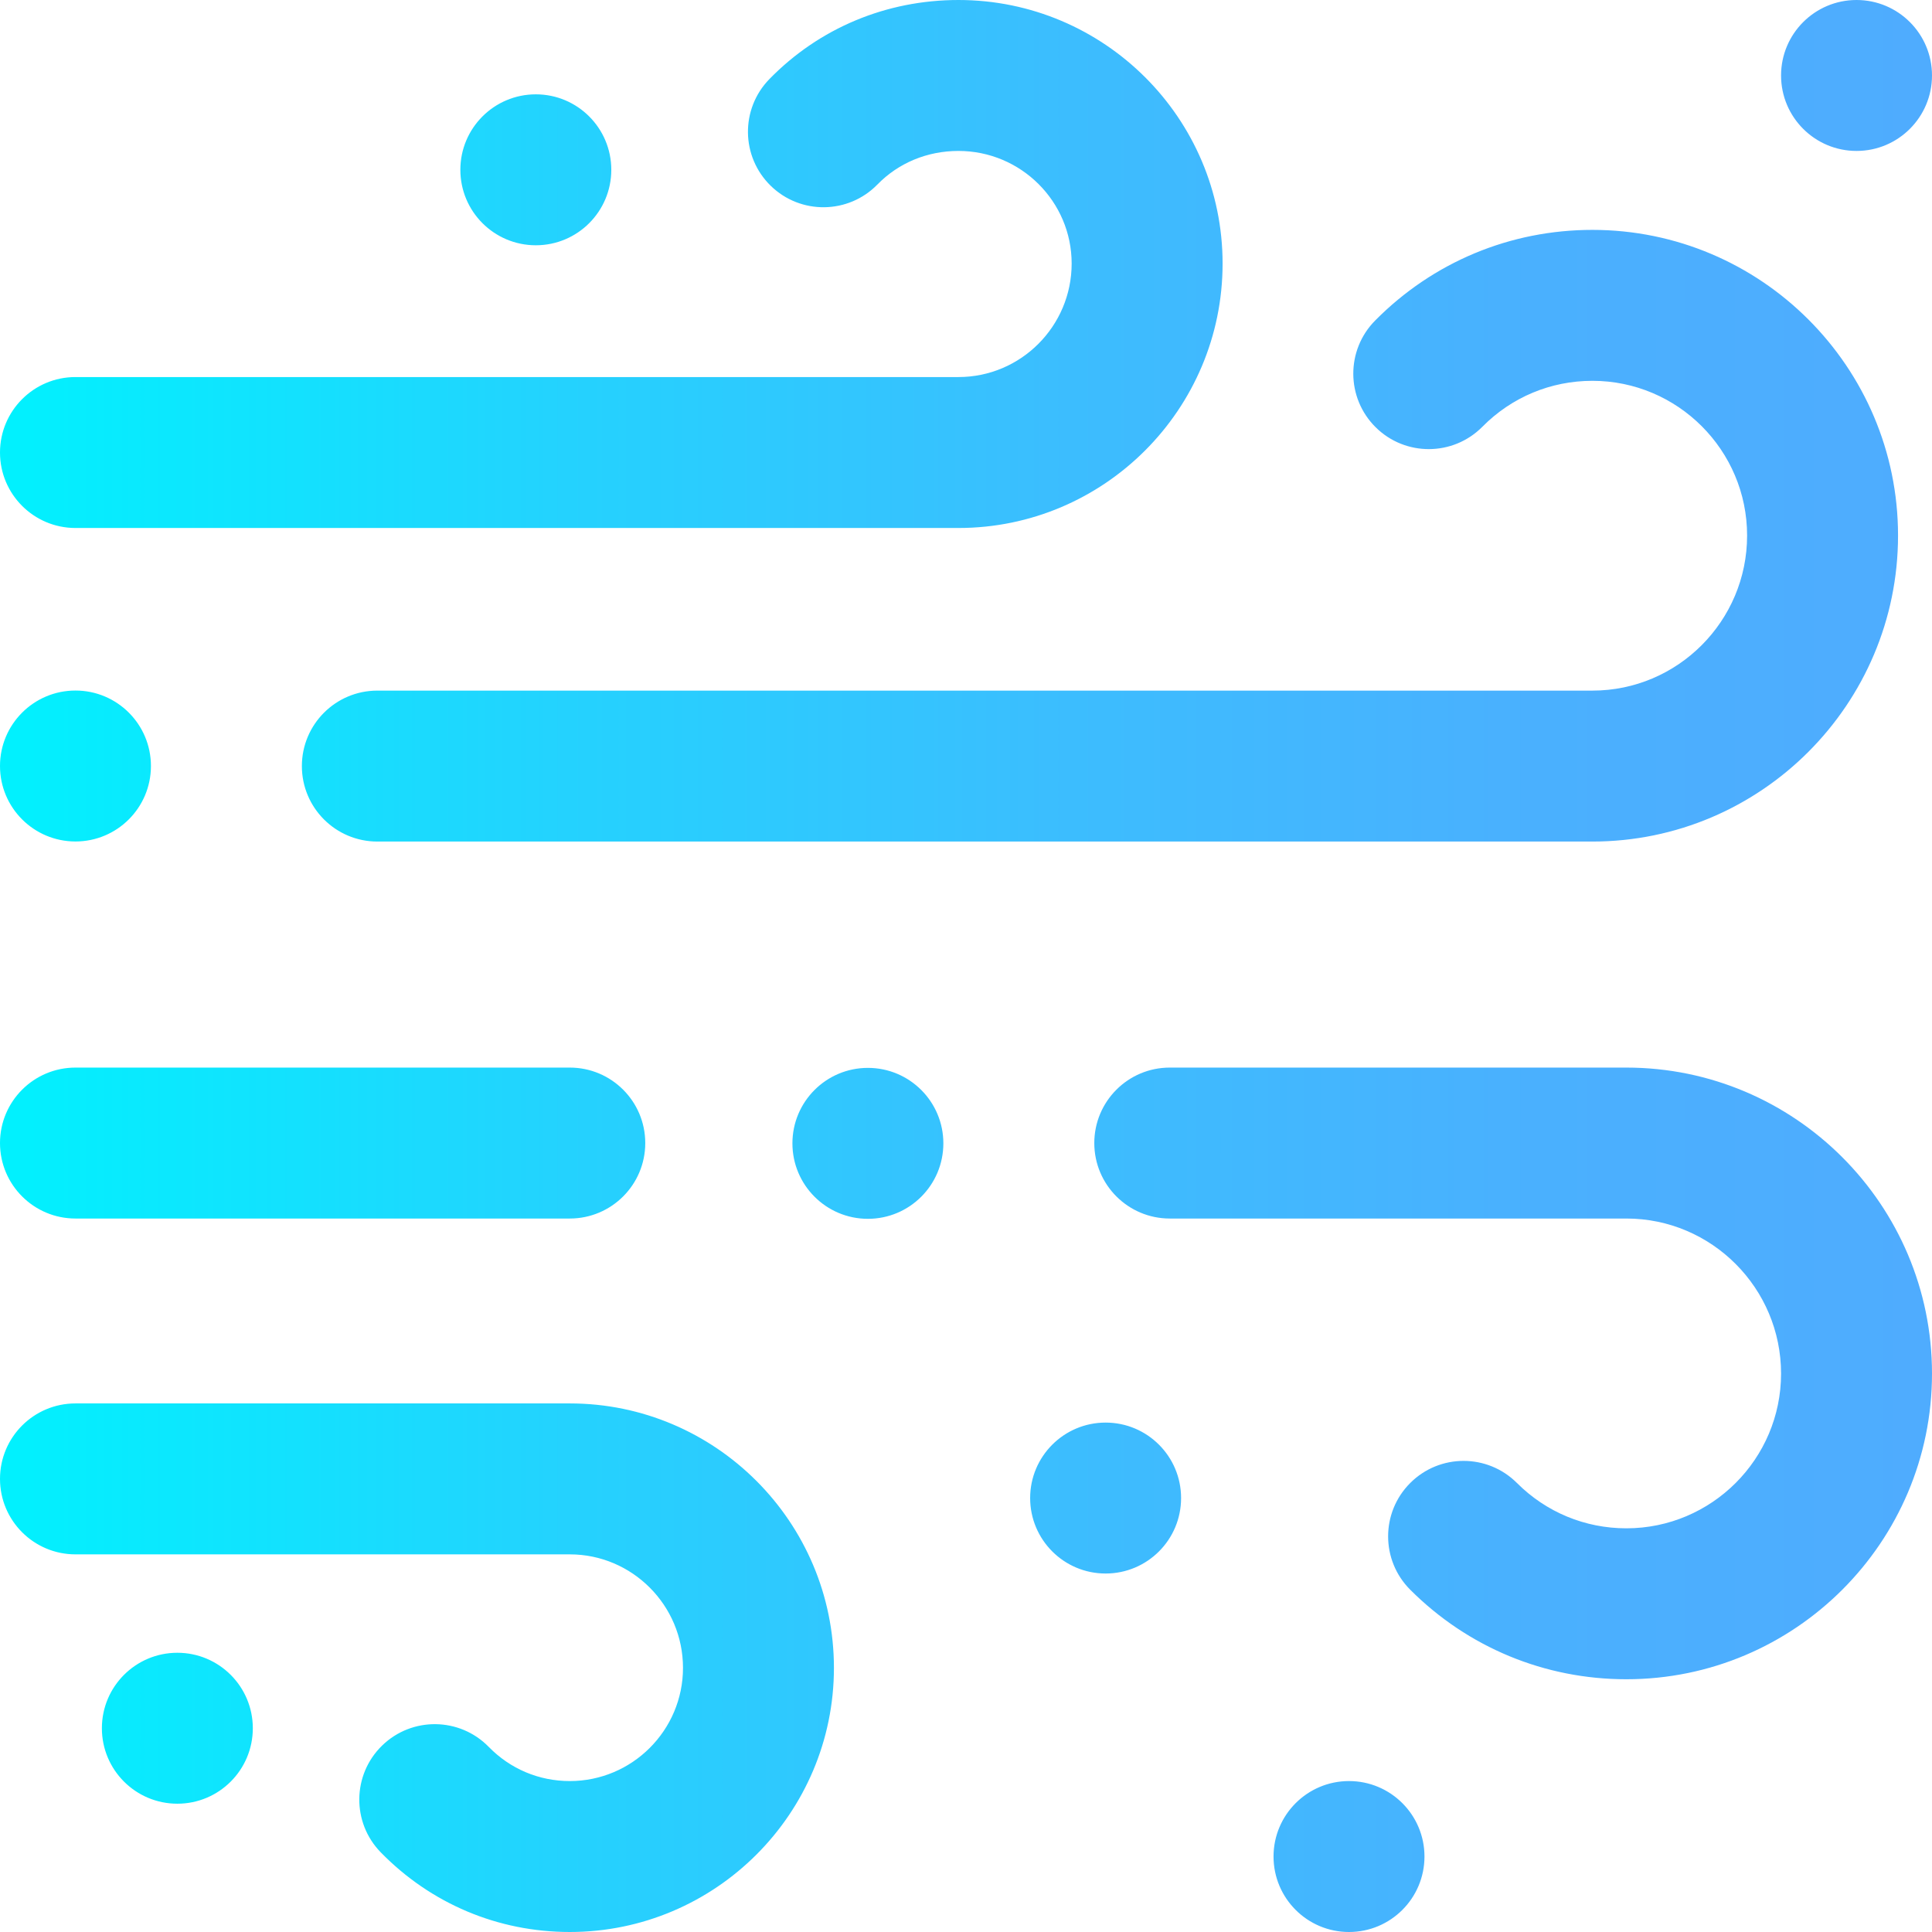
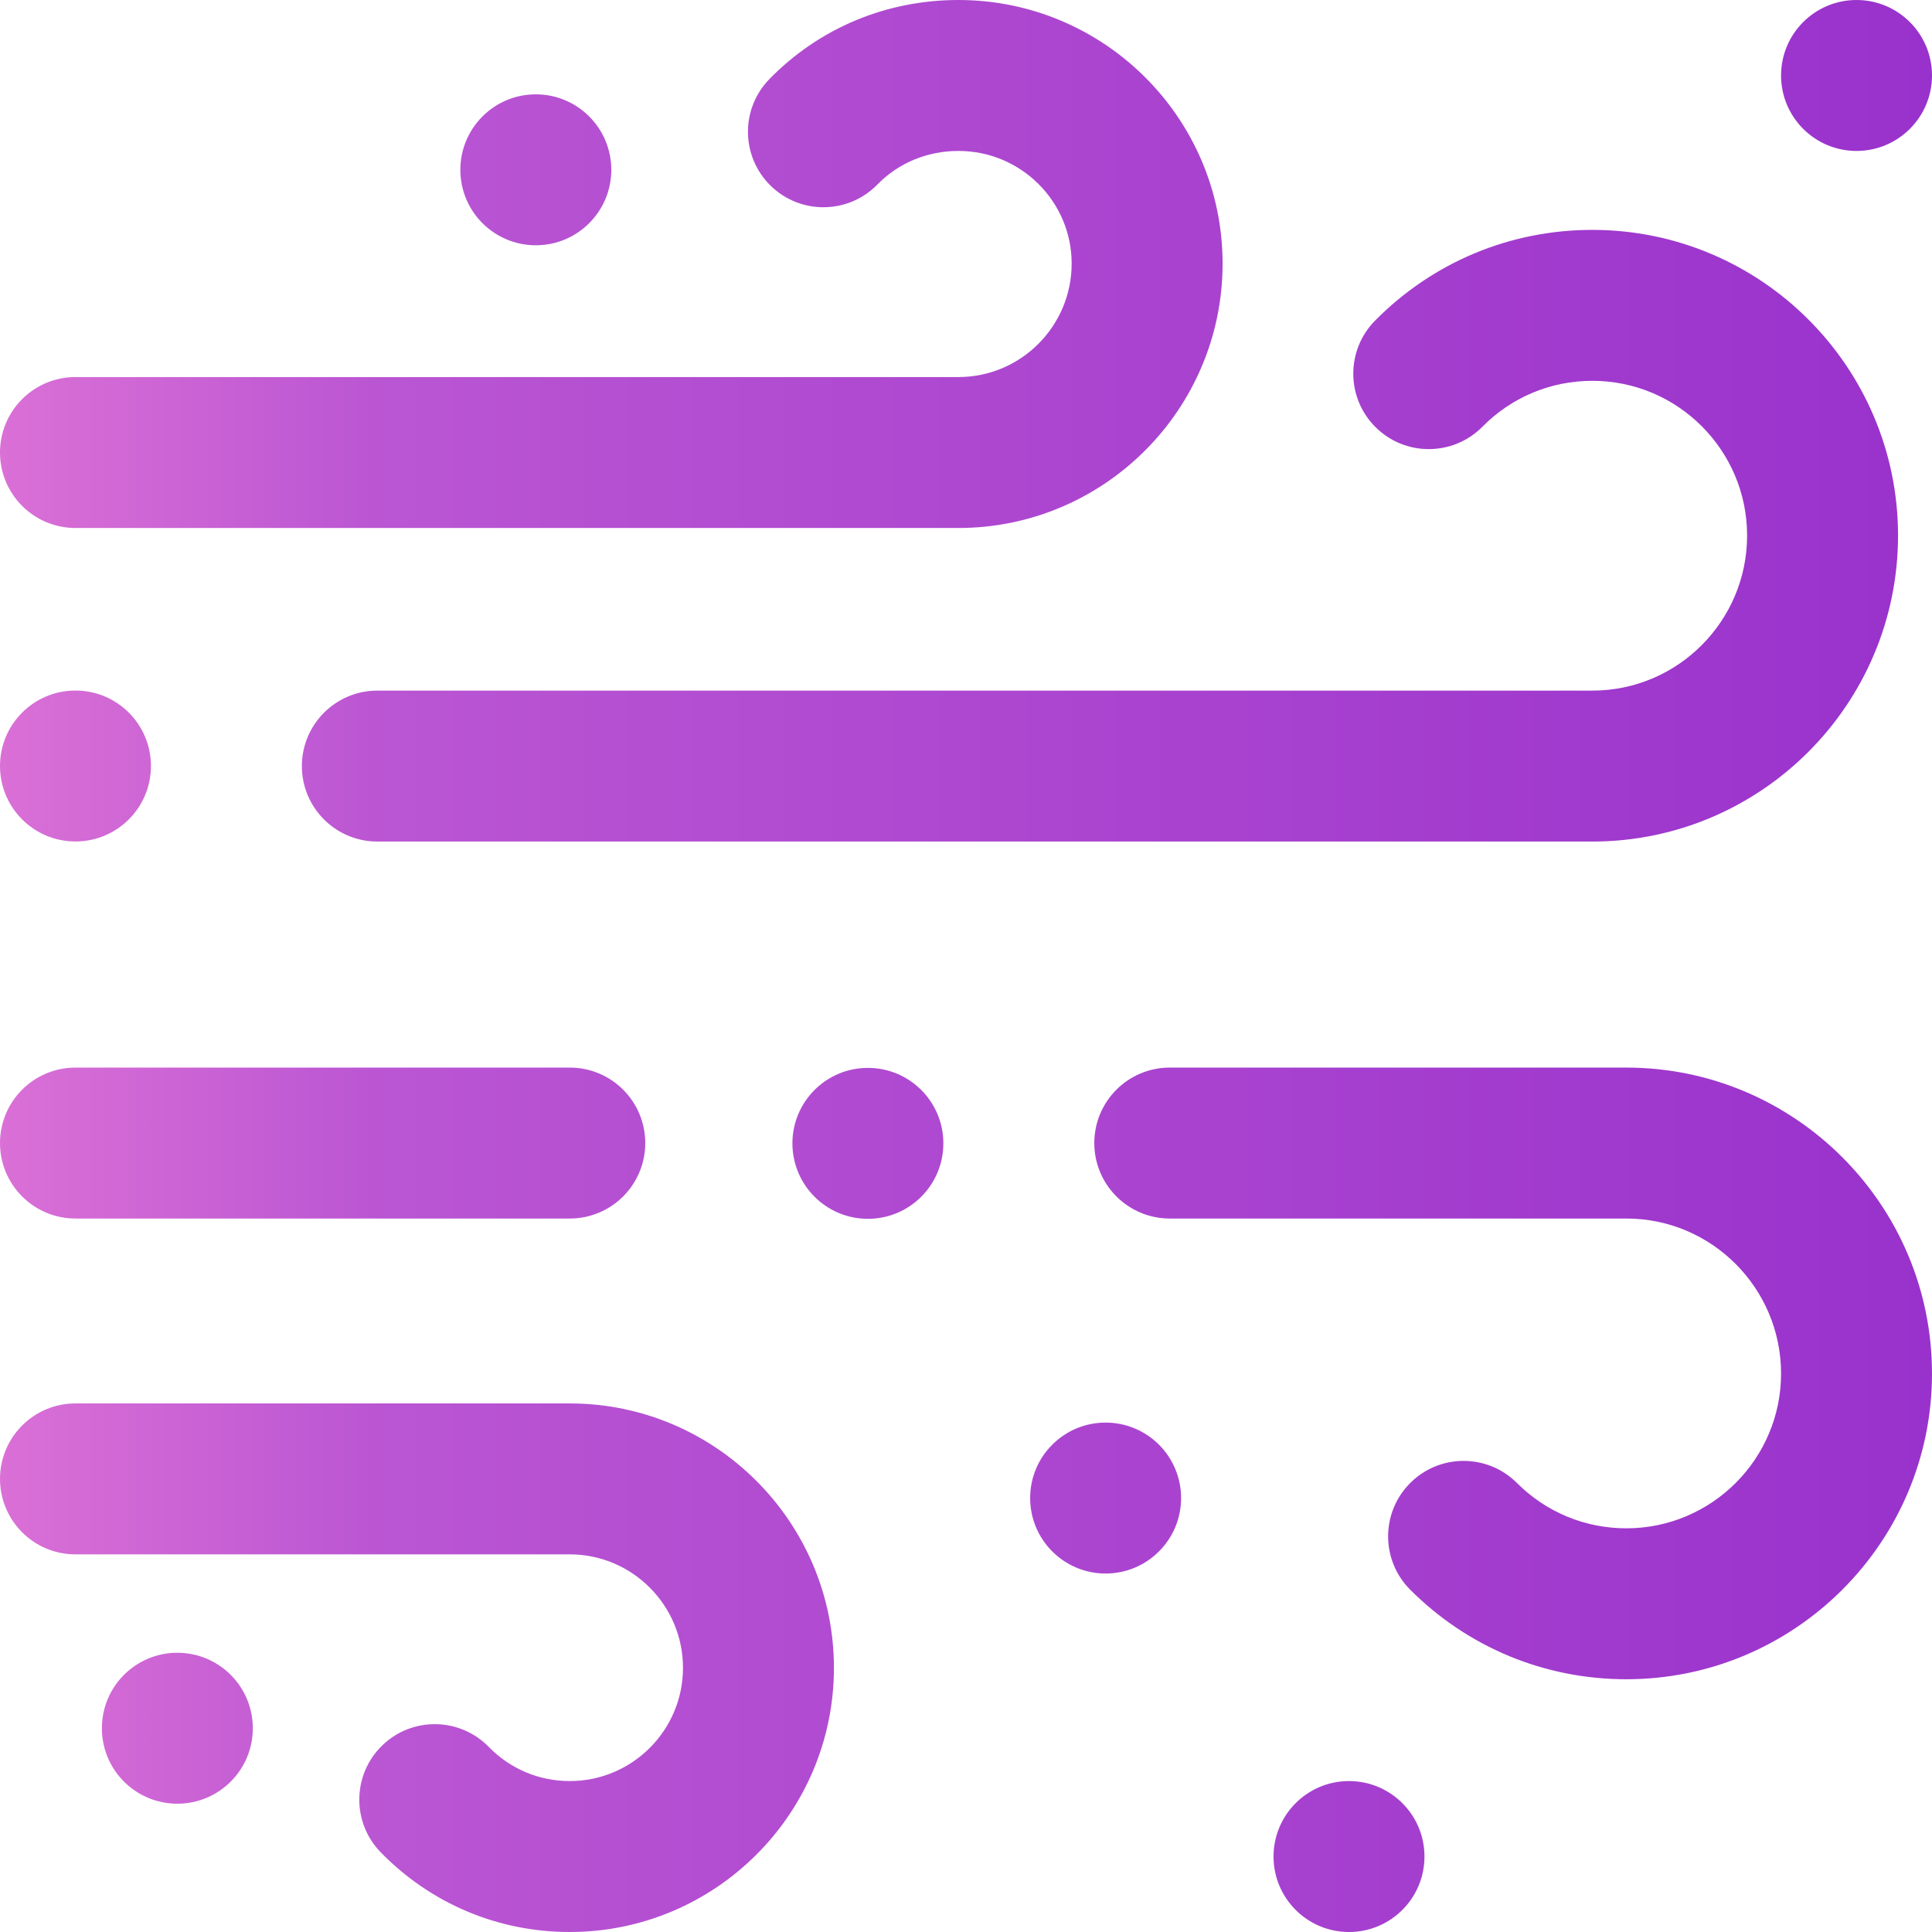
<svg xmlns="http://www.w3.org/2000/svg" id="Layer_1" enable-background="new 0 0 512 512" height="512" viewBox="0 0 512 512" width="512">
  <linearGradient id="SVGID_1_" gradientUnits="userSpaceOnUse" x1="0" x2="512" y1="256" y2="256">
-     <stop offset="0" stop-color="#00f2fe" />
-     <stop offset=".021" stop-color="#03effe" />
-     <stop offset=".293" stop-color="#24d2fe" />
-     <stop offset=".554" stop-color="#3cbdfe" />
-     <stop offset=".796" stop-color="#4ab0fe" />
-     <stop offset="1" stop-color="#4facfe" />
+     <stop offset="0" stop-color="orchid" />
+     <stop offset="0.2" stop-color="mediumorchid" />
+     <stop offset="1" stop-color="darkorchid" />
  </linearGradient>
  <path d="m364.571 113.235c-7.852-7.77-7.919-20.433-.15-28.284 15.332-15.495 35.781-24.029 57.579-24.029 44.664 0 81 36.337 81 81 0 44.717-36.336 81.097-81 81.097h-322c-11.046 0-20-8.954-20-20s8.954-20 20-20h322c22.607 0 41-18.436 41-41.097 0-22.607-18.393-41-41-41-11.034 0-21.384 4.32-29.146 12.164-7.768 7.85-20.431 7.92-28.283.149zm66.429 169.687h-121c-11.046 0-20 8.954-20 20s8.954 20 20 20h121c22.607 0 41 18.436 41 41.097 0 22.607-18.393 41-41 41-10.952 0-21.248-4.265-28.991-12.008-7.811-7.812-20.474-7.811-28.284-.001-7.811 7.811-7.811 20.474-.001 28.284 15.298 15.299 35.639 23.725 57.276 23.725 44.664 0 81-36.336 81-81 0-44.717-36.336-81.097-81-81.097zm-411 40h131c11.046 0 20-8.954 20-20s-8.954-20-20-20h-131c-11.046 0-20 8.954-20 20s8.954 20 20 20zm0-183h234c38.598 0 70-31.437 70-70.078 0-38.512-31.402-69.844-70-69.844-19.117 0-36.908 7.441-50.096 20.952-7.715 7.904-7.562 20.566.343 28.282 7.904 7.714 20.566 7.562 28.282-.343 5.596-5.733 13.221-8.891 21.471-8.891 16.542 0 30 13.388 30 29.844 0 16.585-13.458 30.078-30 30.078h-234c-11.046 0-20 8.954-20 20s8.954 20 20 20zm131 232h-131c-11.046 0-20 8.954-20 20s8.954 20 20 20h131c16.542 0 30 13.493 30 30.078 0 16.542-13.458 30-30 30-8.151 0-15.776-3.213-21.471-9.048-7.716-7.906-20.378-8.058-28.282-.343-7.905 7.716-8.058 20.378-.343 28.282 13.286 13.613 31.077 21.109 50.096 21.109 38.598 0 70-31.401 70-70 0-38.642-31.402-70.078-70-70.078zm-104 66.078c-11.046 0-20 8.954-20 20s8.954 20 20 20 20-8.954 20-20-8.954-20-20-20zm310.5 34c-11.046 0-20 8.954-20 20s8.954 20 20 20 20-8.954 20-20-8.954-20-20-20zm-127.5-189c-11.046 0-20 8.954-20 20s8.954 20 20 20 20-8.954 20-20-8.954-20-20-20zm63 94c-11.046 0-20 8.954-20 20s8.954 20 20 20 20-8.954 20-20-8.954-20-20-20zm199-337c11.046 0 20-8.954 20-20s-8.954-20-20-20-20 8.954-20 20 8.954 20 20 20zm-472 183c11.046 0 20-8.954 20-20s-8.954-20-20-20-20 8.954-20 20 8.954 20 20 20zm122-158c11.046 0 20-8.954 20-20s-8.954-20-20-20-20 8.954-20 20 8.954 20 20 20z" fill="url(#SVGID_1_)" />
</svg>
